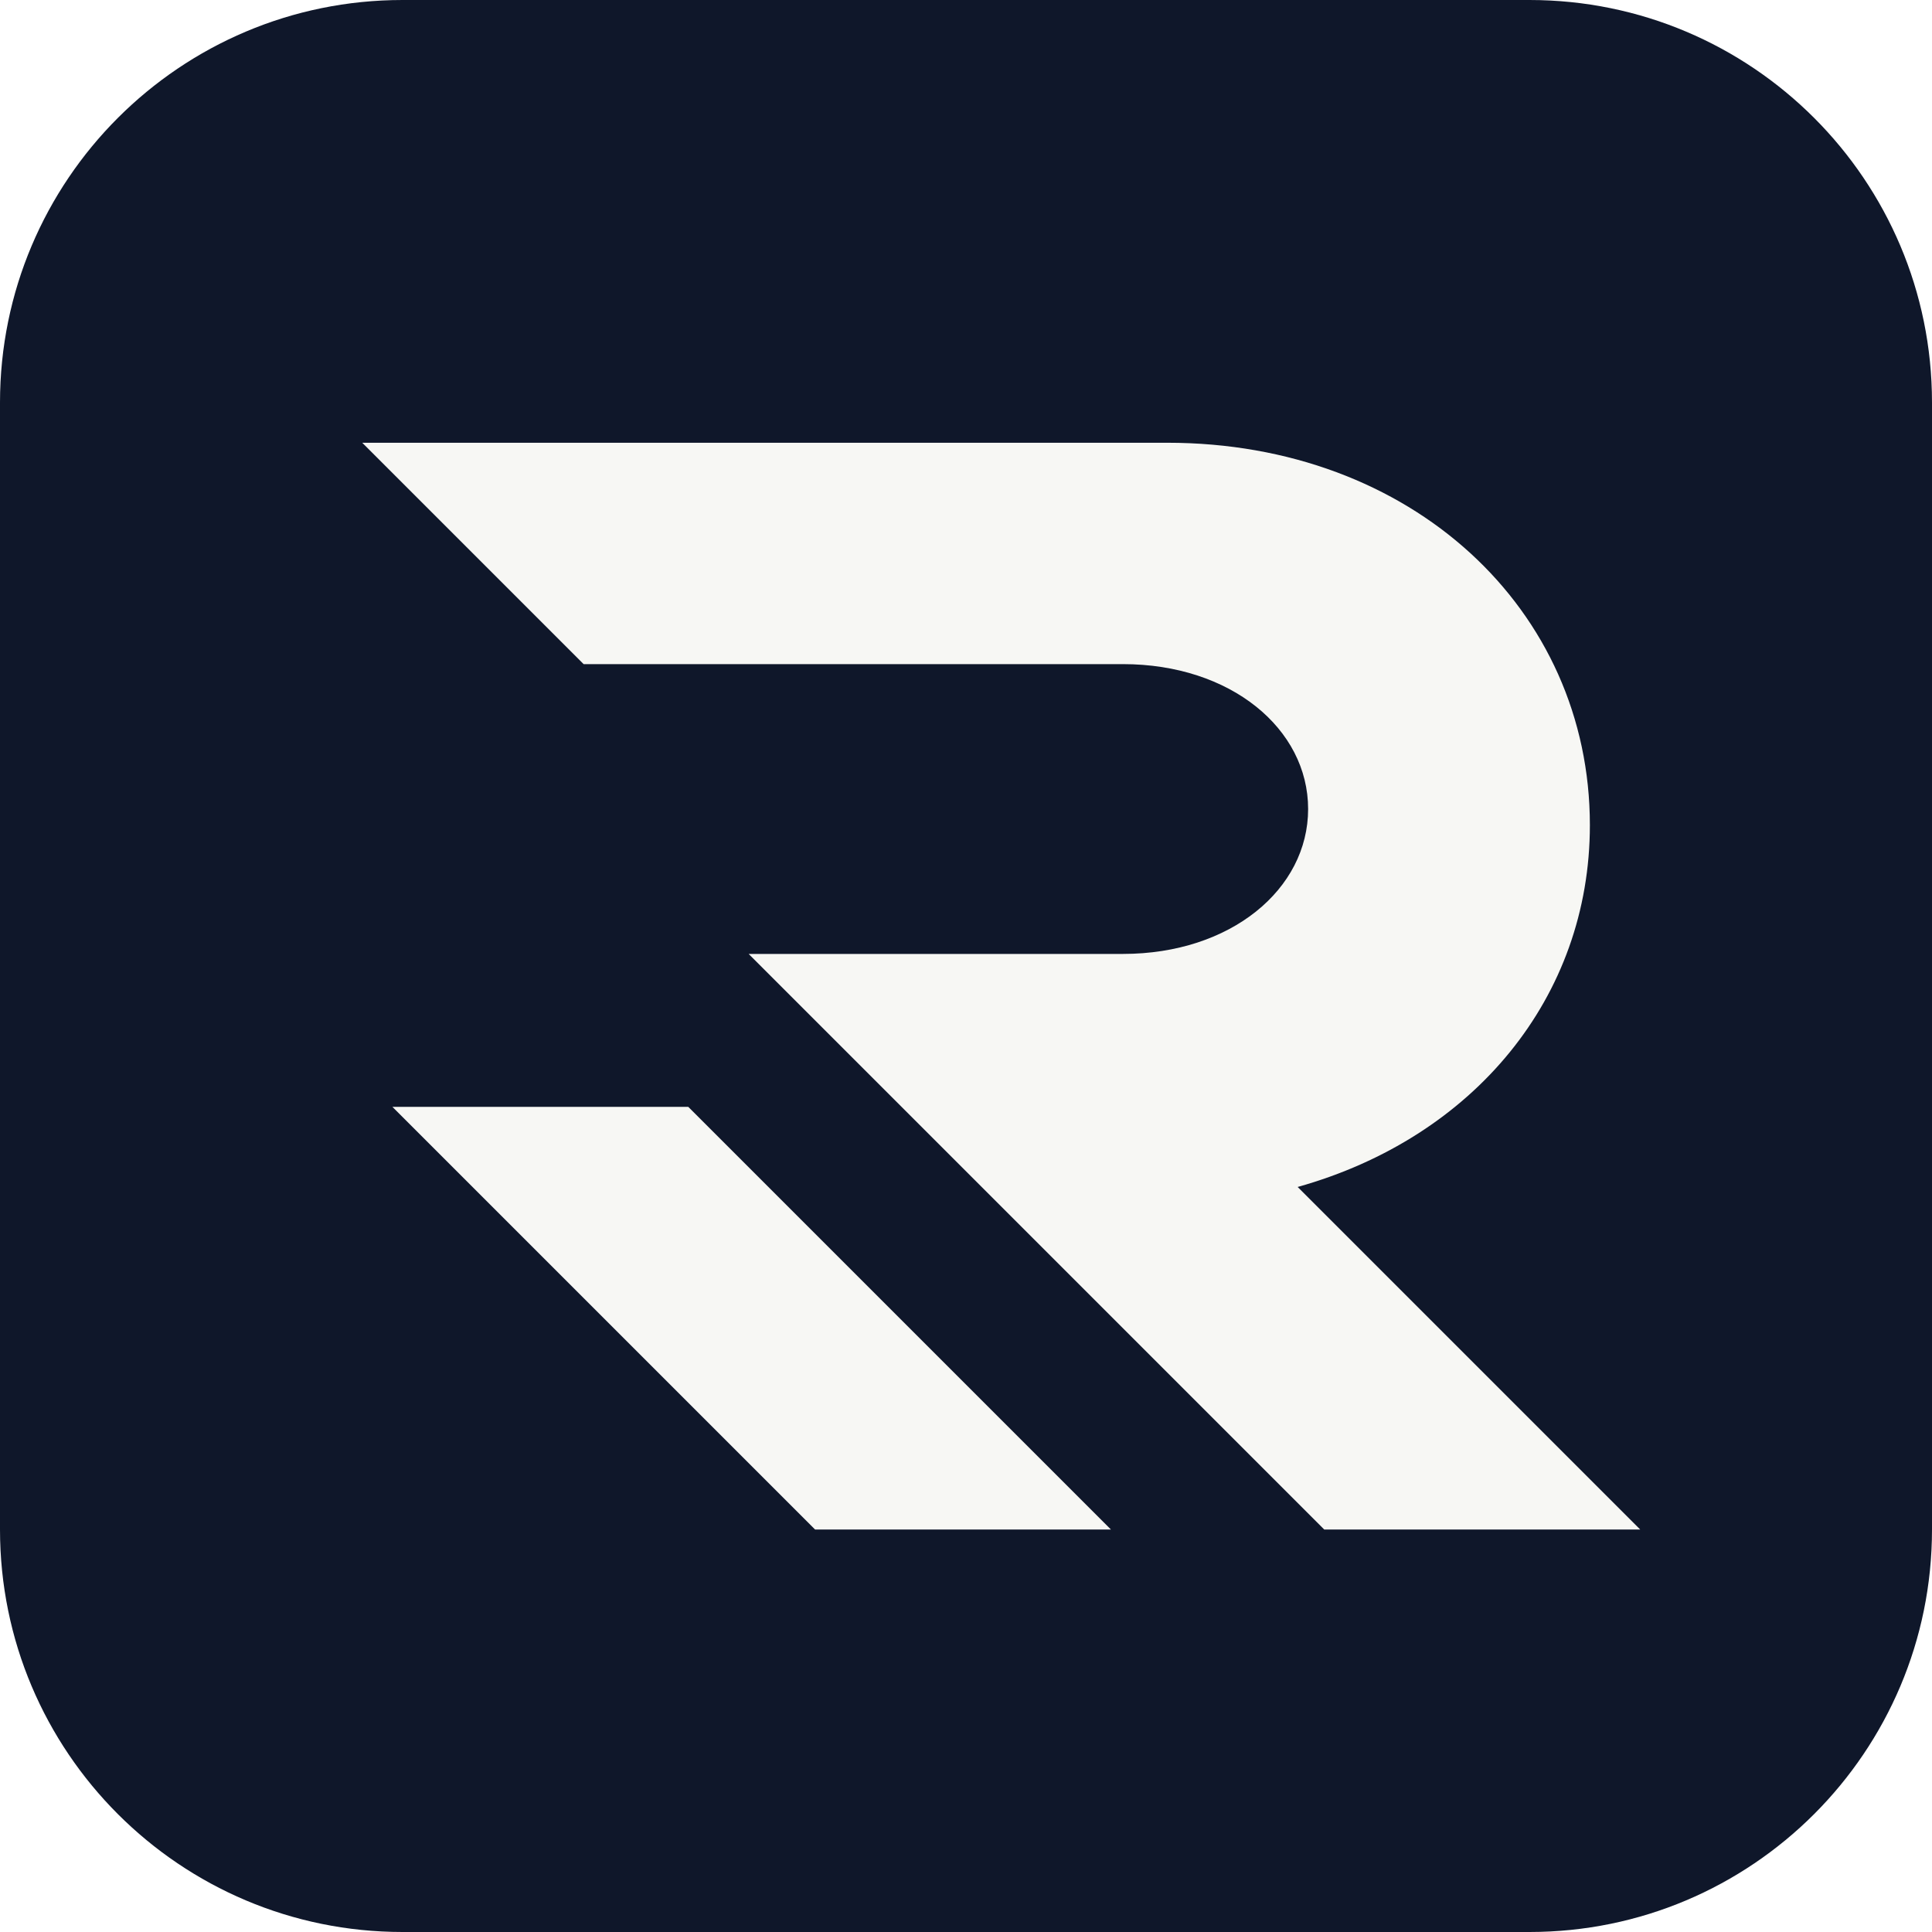
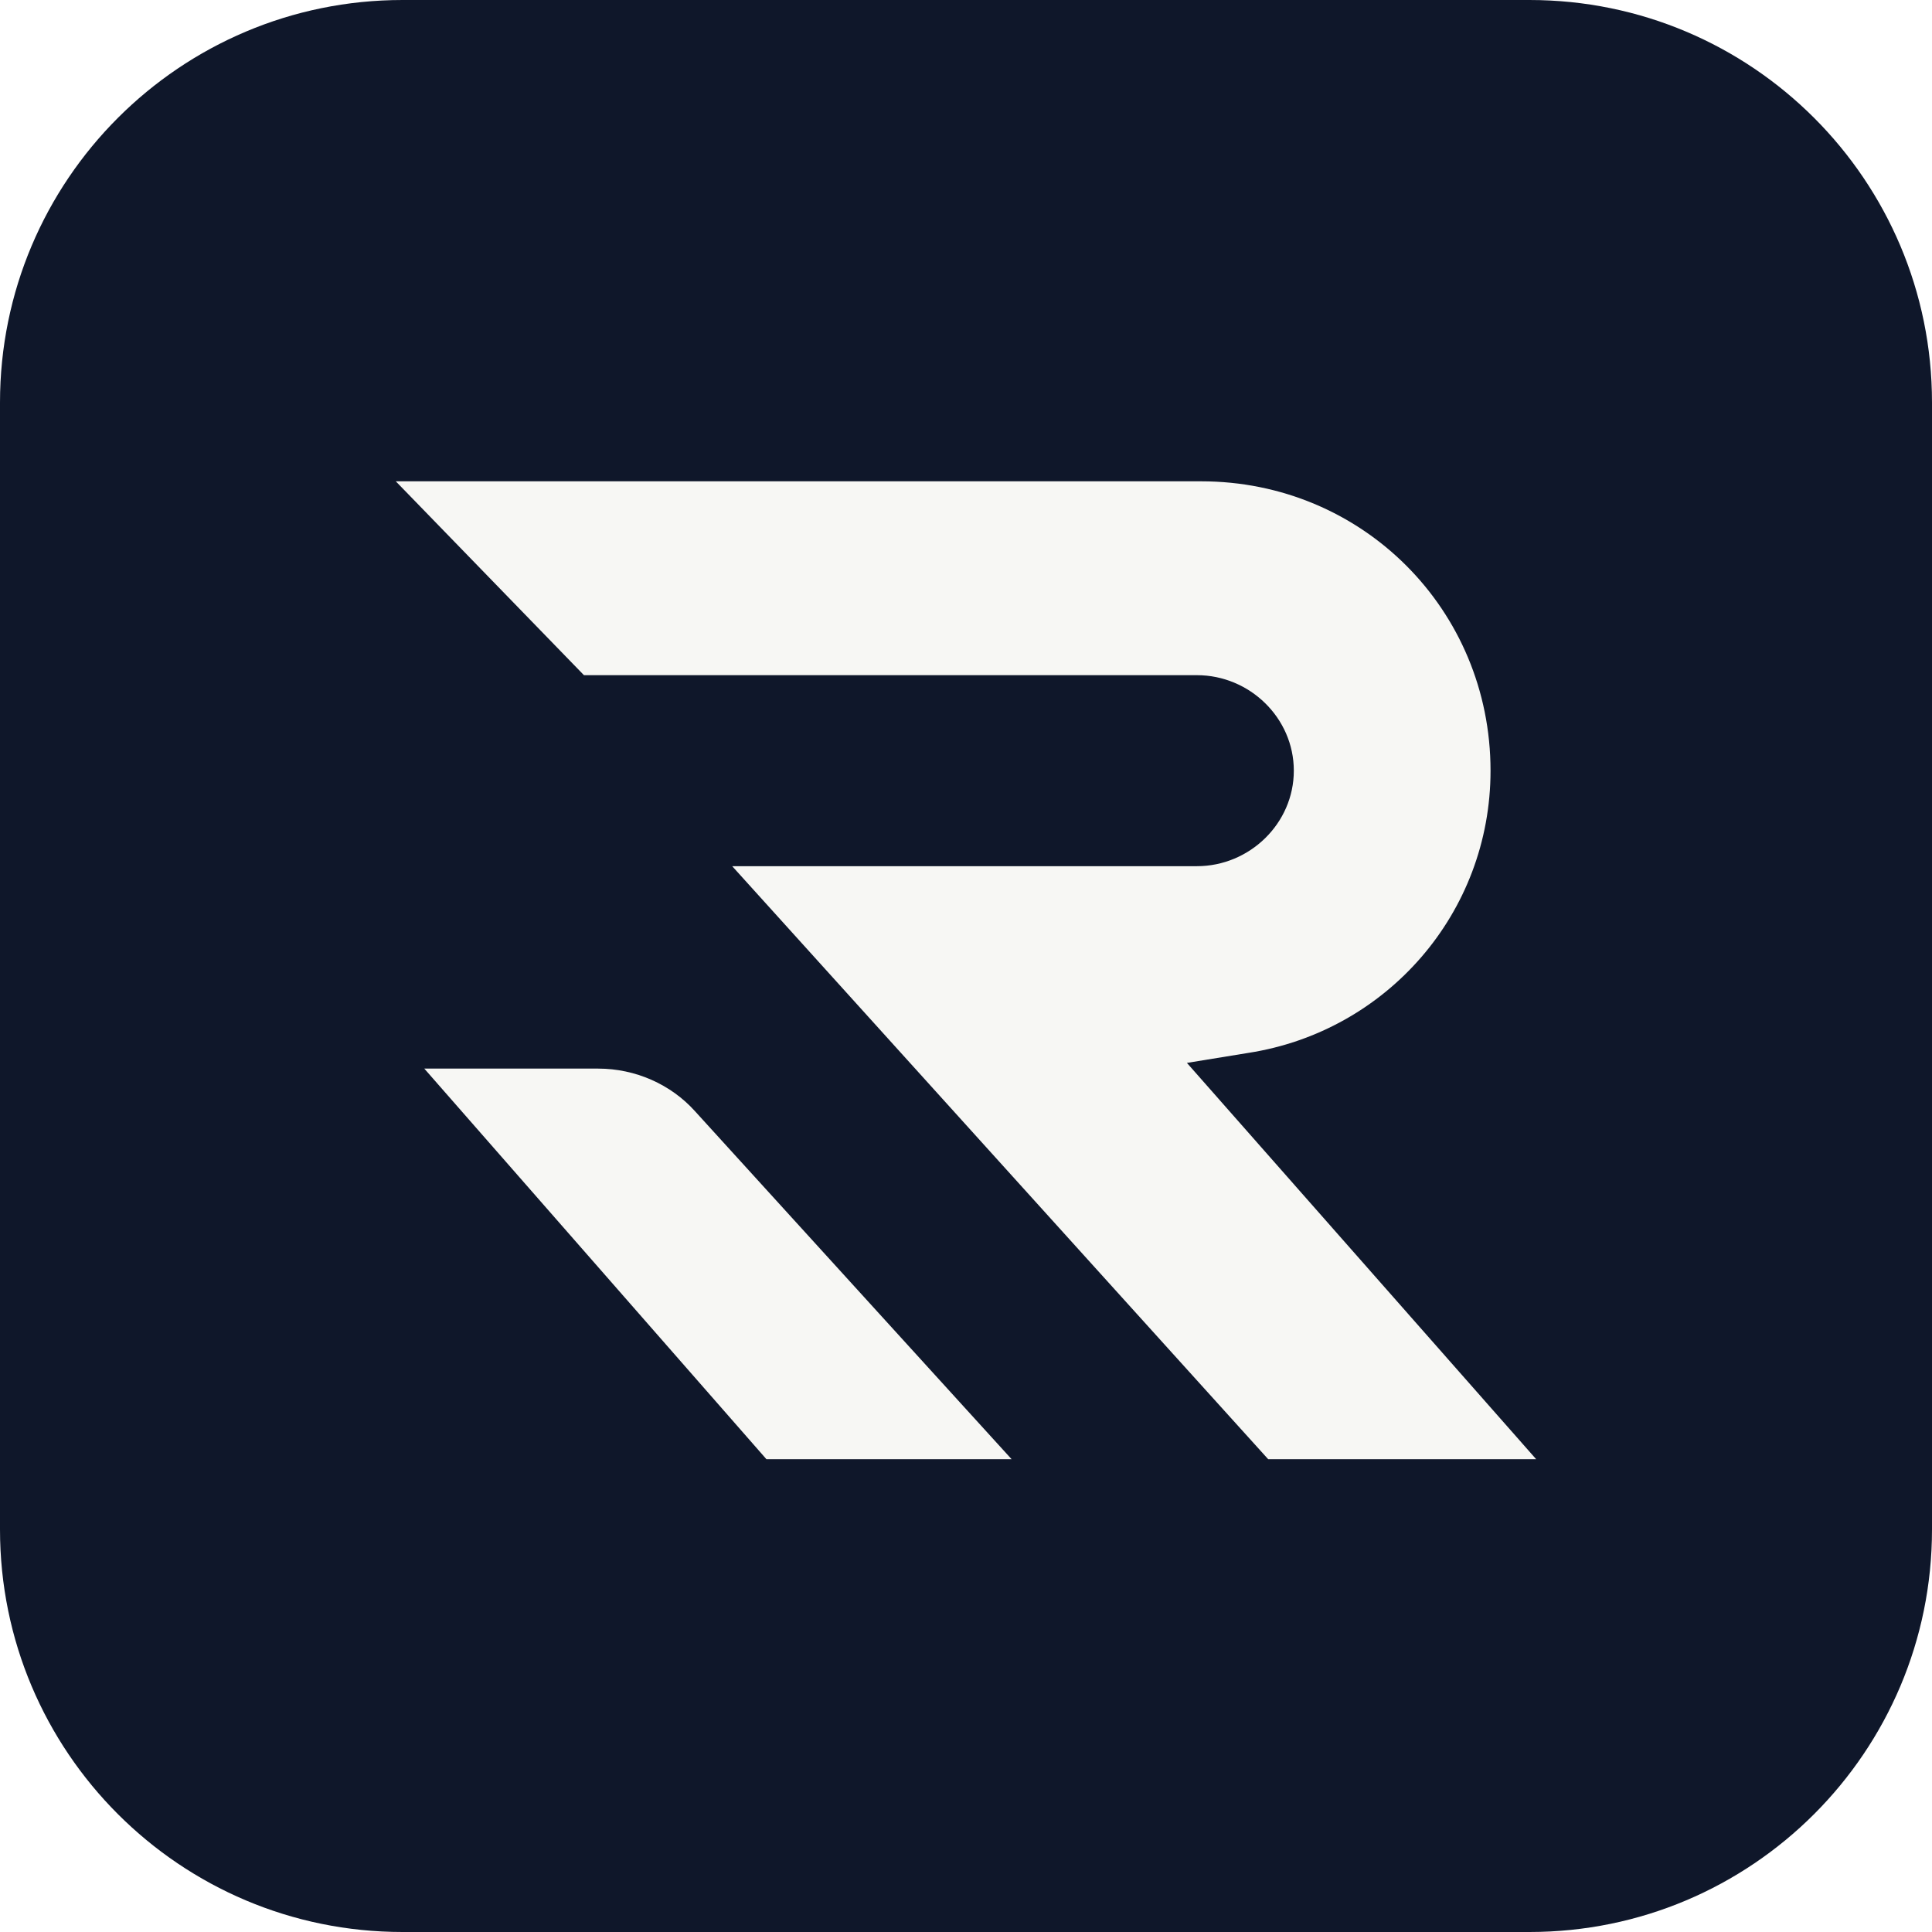
- <svg xmlns="http://www.w3.org/2000/svg" viewBox="0 0 96 96" fill="none">
+ <svg xmlns="http://www.w3.org/2000/svg" viewBox="0 0 96 96" fill="none" role="img" aria-label="Refyn Venture Icon">
  <rect width="96" height="96" rx="20" fill="#0F172A" />
-   <path d="M18 22H58C70.15 22 79 30.283 79 41C79 49.547 73.249 56.52 64.48 58.98L81.5 76H65.8L37.2 47.4H55.8C61.157 47.4 65 44.185 65 40.2C65 36.215 61.157 33 55.8 33H29L18 22Z" fill="#F7F7F4" />
-   <path d="M19.5 55H34.2L55.2 76H40.5L19.5 55Z" fill="#F7F7F4" />
+   <g transform="translate(14, 14) scale(0.7083)">
+     <path d="M8 14H64.5C75.8 14 84.8 23 84.8 34.3C84.8 44.3 77.5 52.6 67.8 54.1L63.5 54.8L88 82.6H69.2L31.6 41H64.2C67.9 41 71 38 71 34.3C71 30.6 67.9 27.6 64.2 27.6H21.2L8 14Z" fill="#F7F7F4" />
+     <path d="M10 55.2H22.2C24.8 55.2 27.3 56.3 29 58.2L51.2 82.6H34L10 55.2Z" fill="#F7F7F4" />
+   </g>
</svg>
